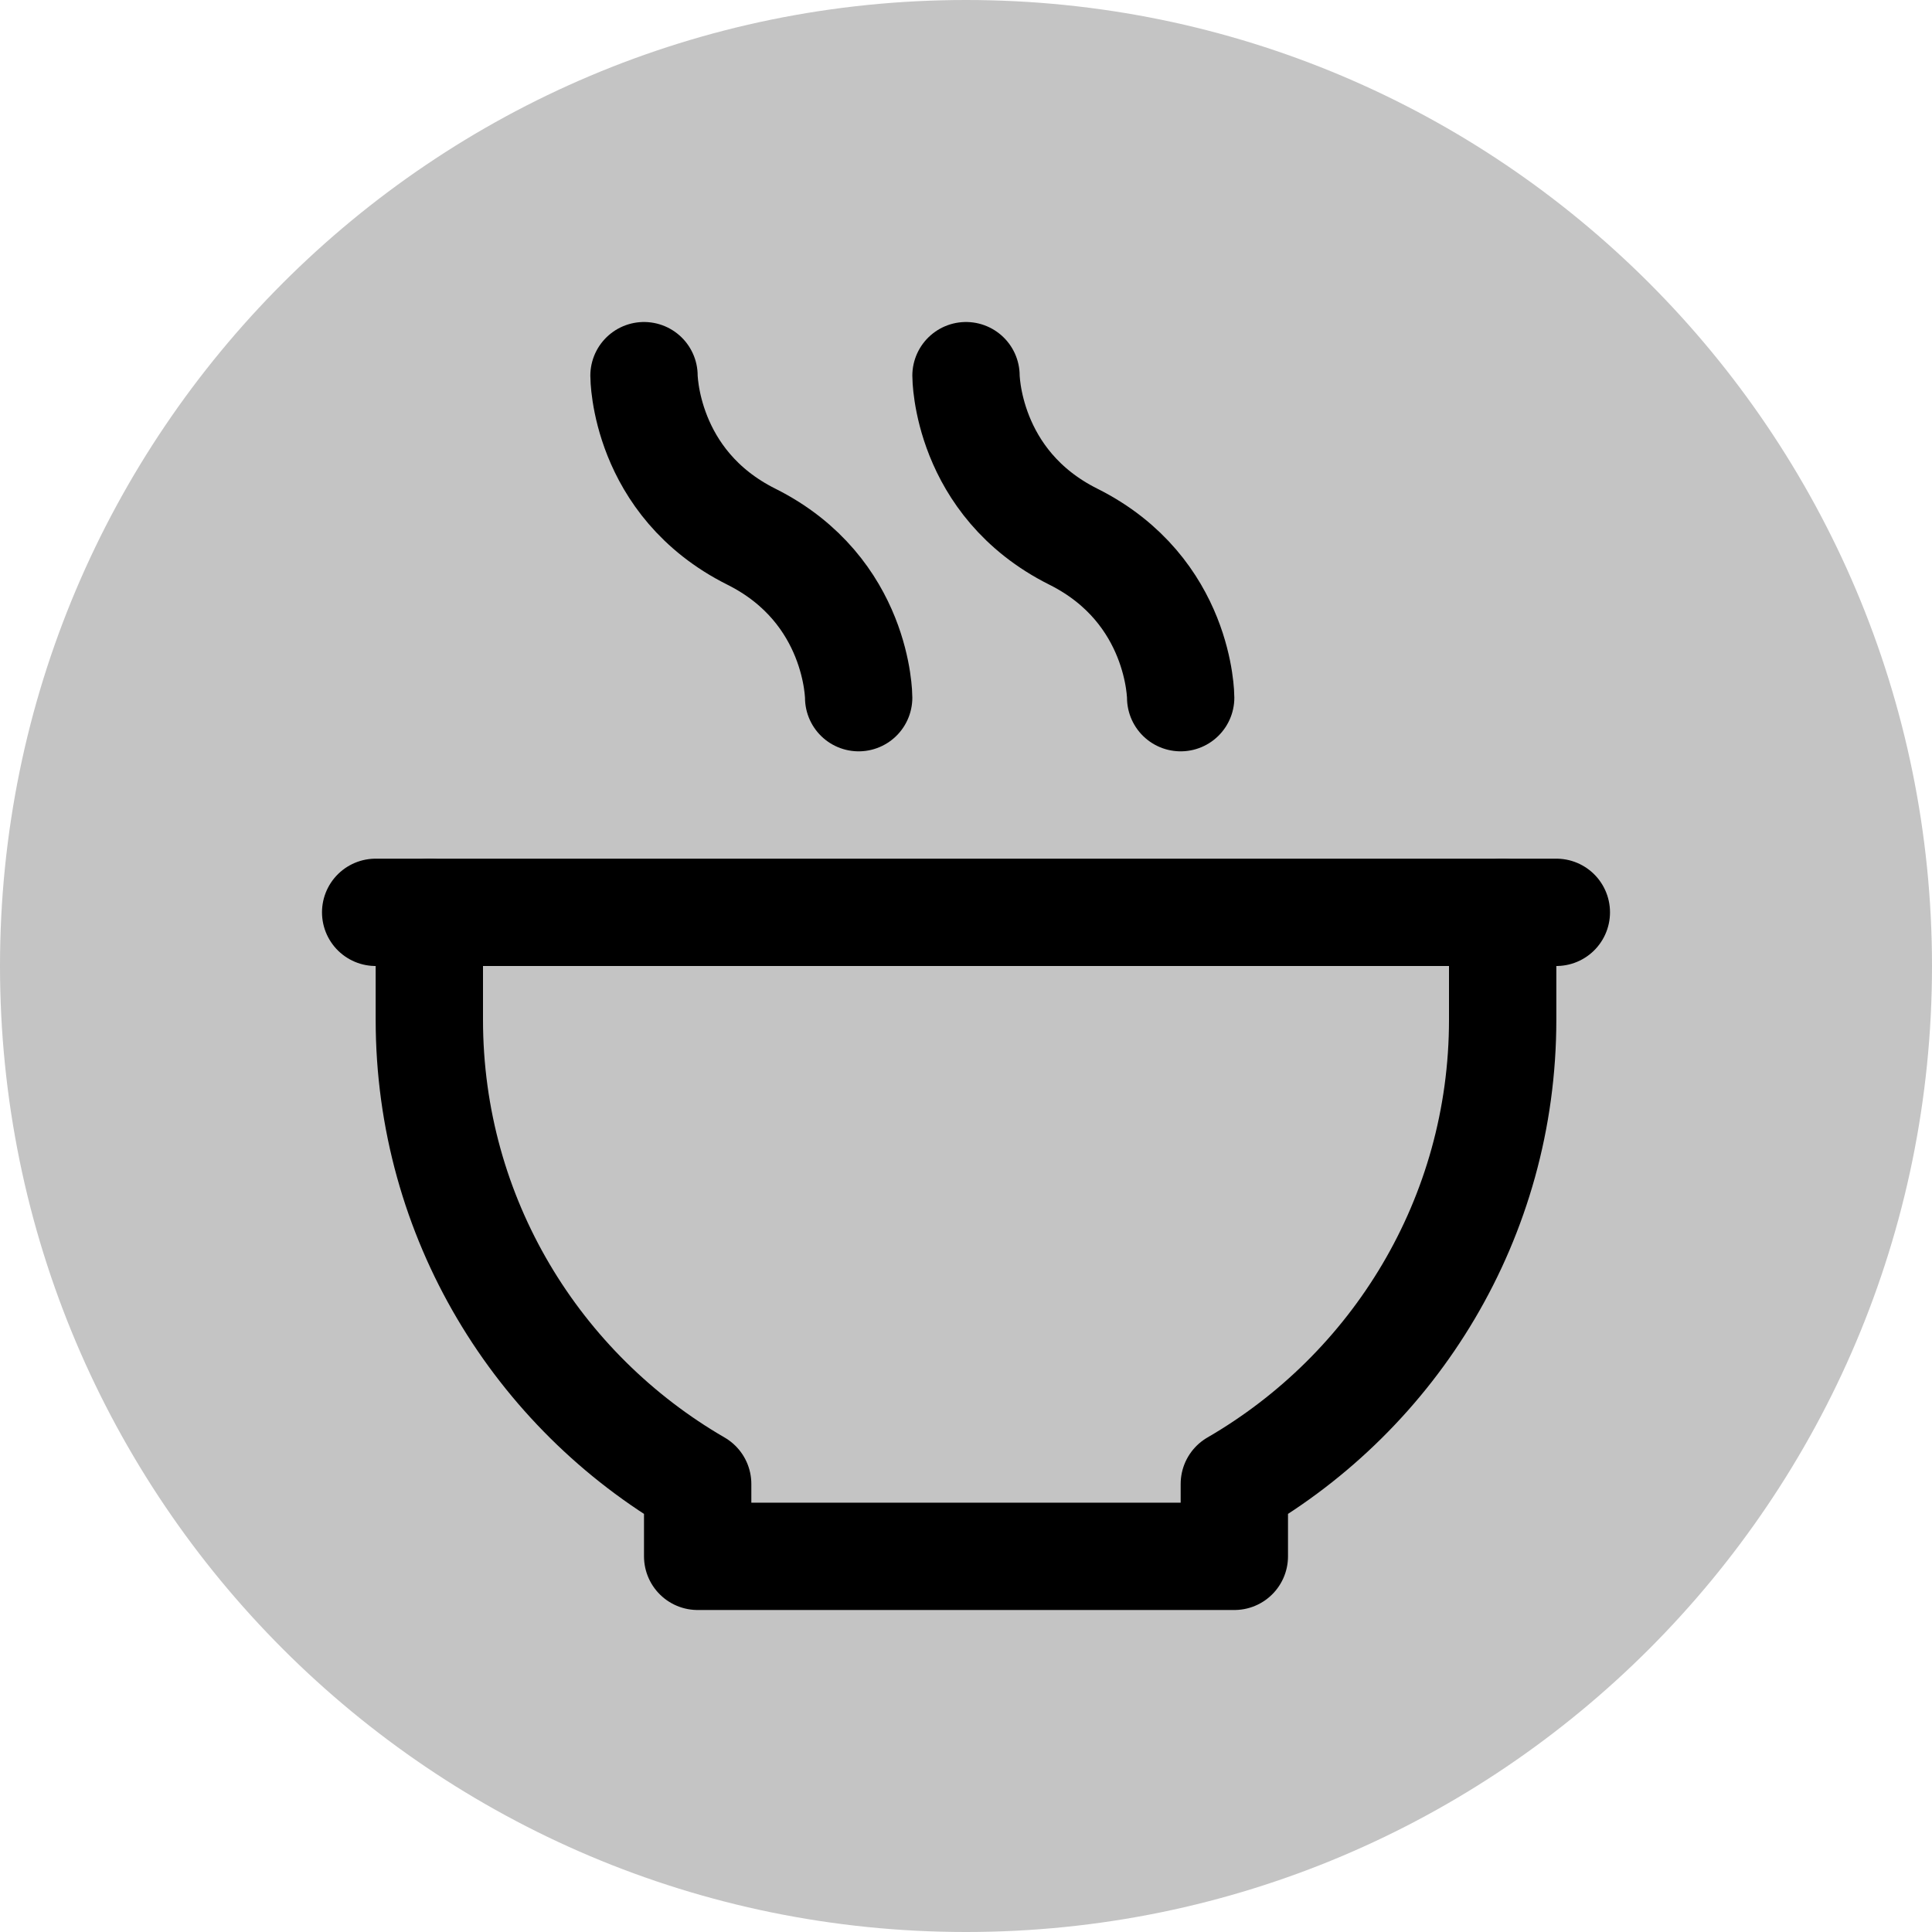
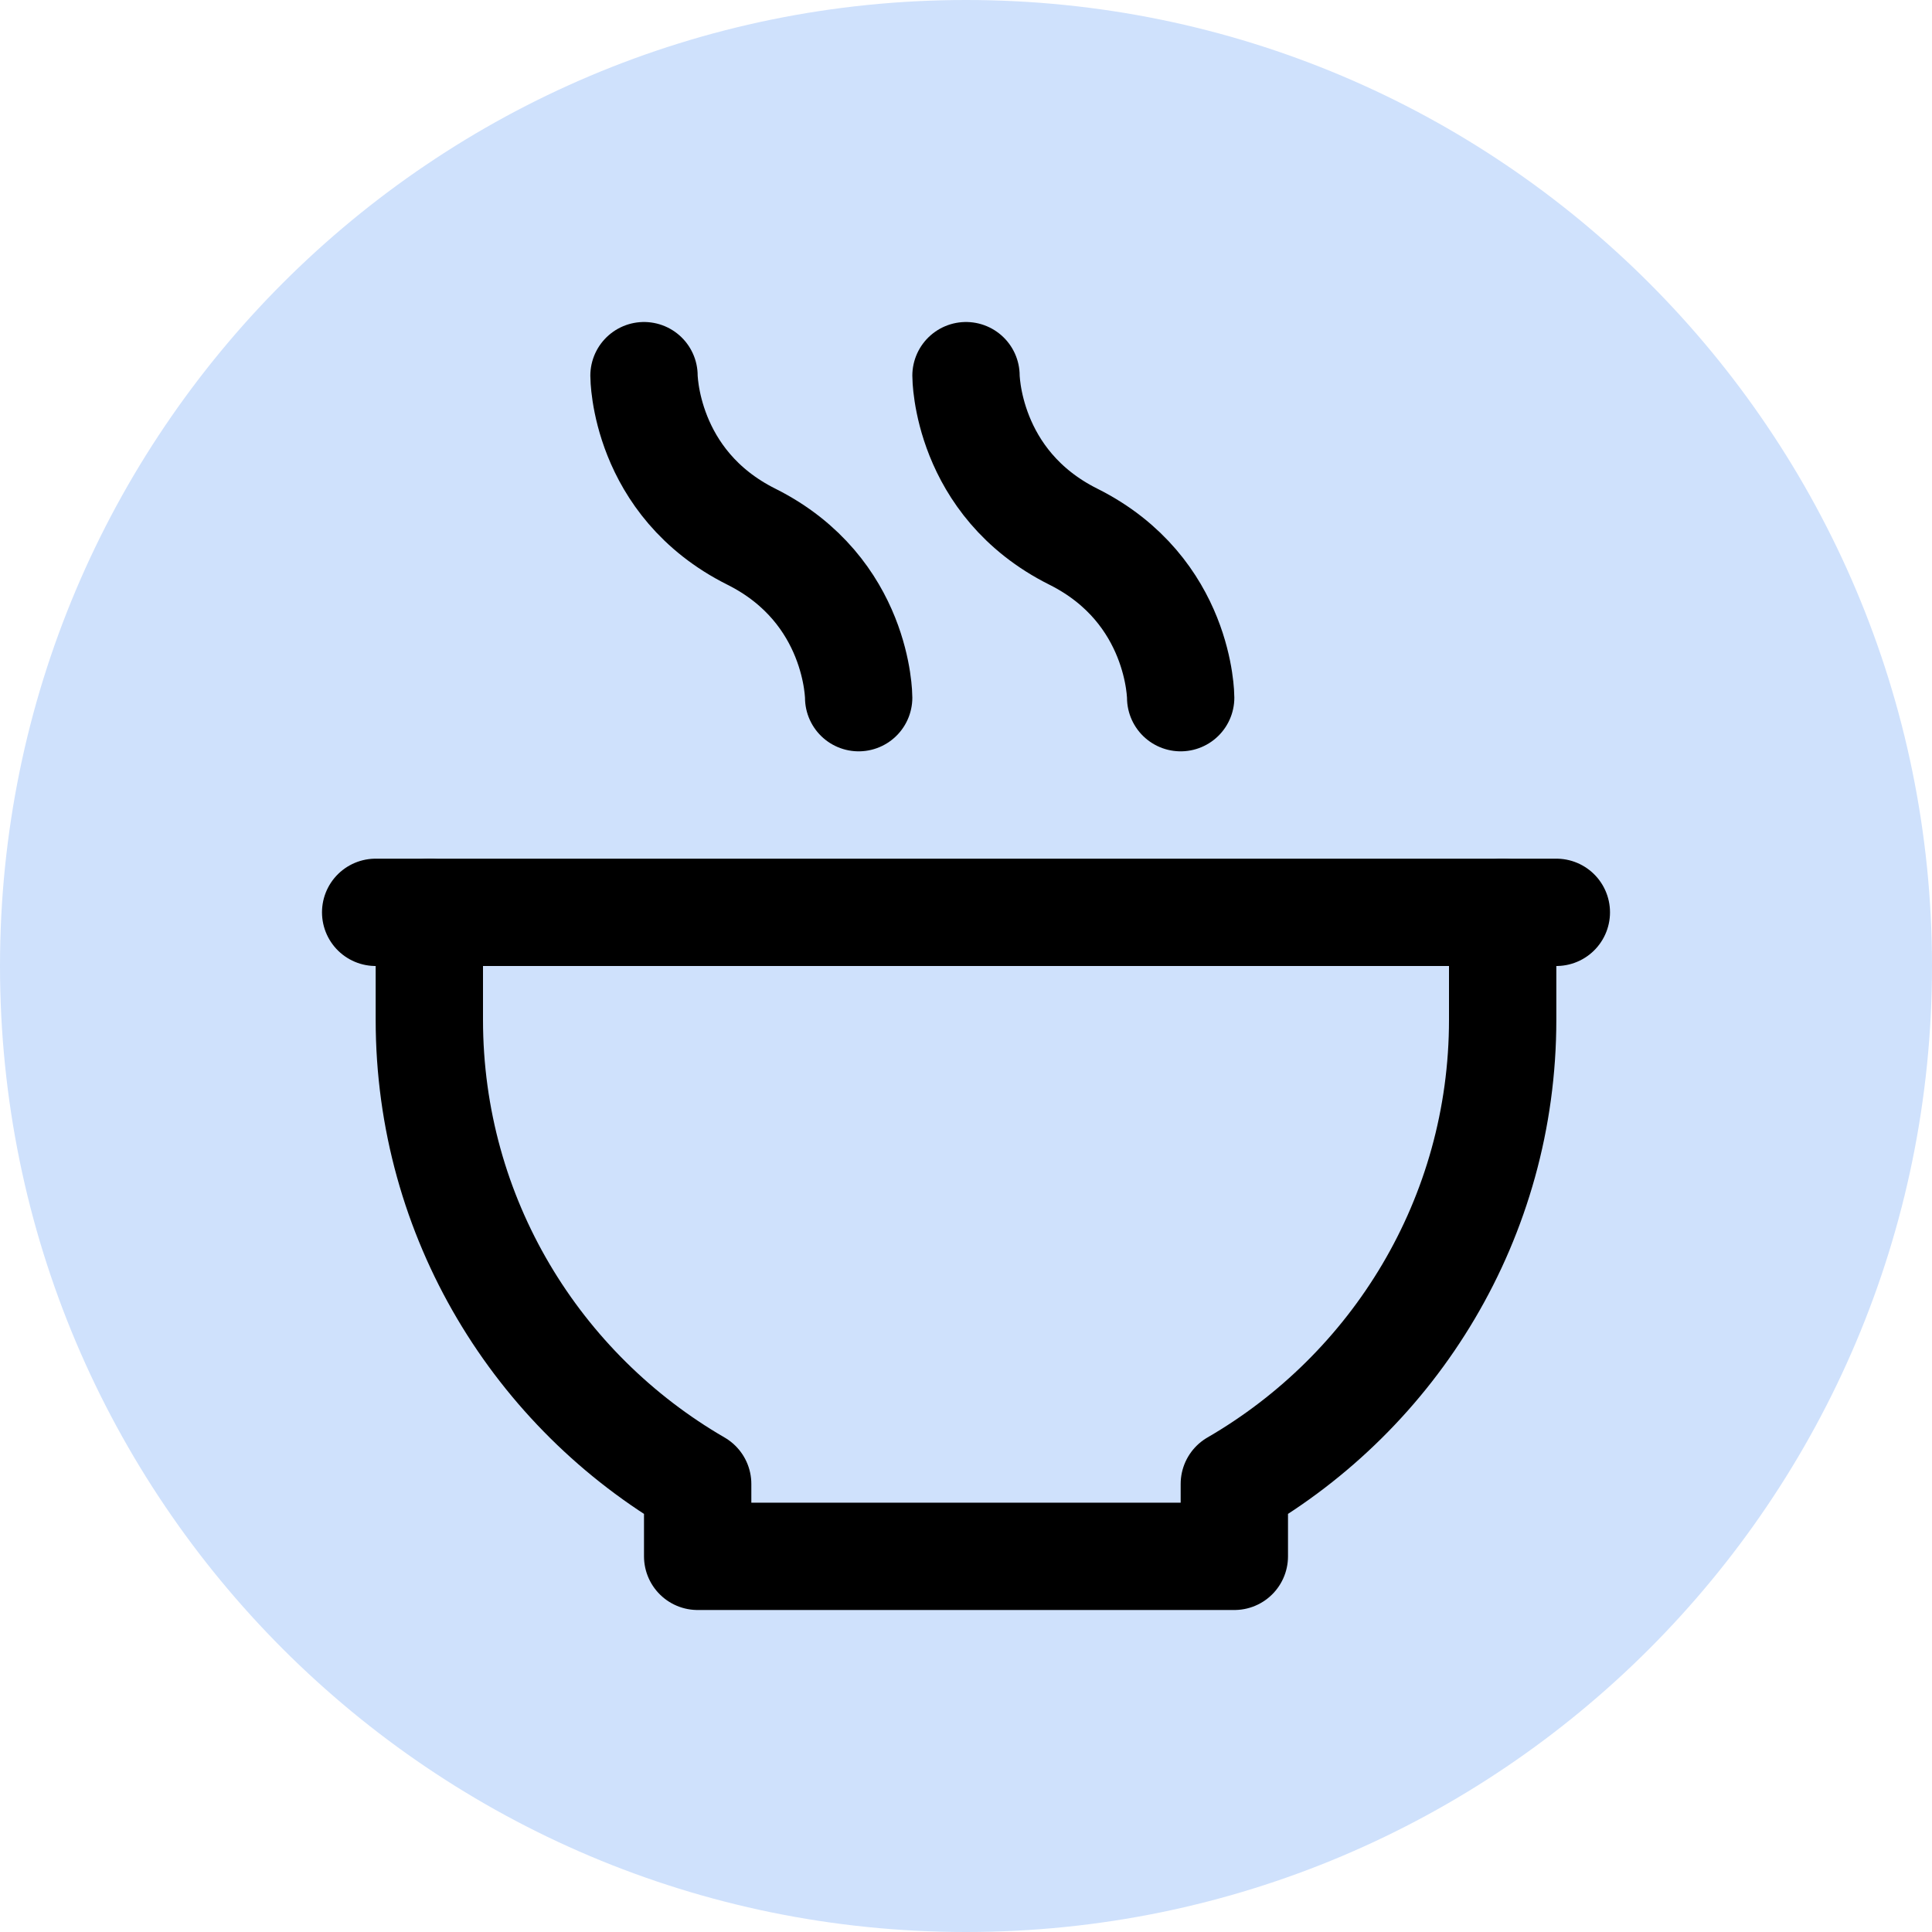
<svg xmlns="http://www.w3.org/2000/svg" width="36" height="36" viewBox="0 0 36 36" fill="none">
-   <circle cx="18" cy="18" r="18" fill="#C4C4C4" />
+   <circle cx="18" cy="18" r="18" fill="#CFE1FC" />
  <path d="M8 17V19C8 22.699 10.014 25.921 13 27.651V29H23V27.651C25.986 25.921 28 22.699 28 19V17" stroke="black" stroke-width="2" stroke-linecap="round" stroke-linejoin="round" />
  <path d="M7 17H29" stroke="black" stroke-width="2" stroke-linecap="round" stroke-linejoin="round" />
  <path d="M12 7C12 7 12 9 14 10C16 11 16 13 16 13" stroke="black" stroke-width="2" stroke-linecap="round" stroke-linejoin="round" />
  <path d="M18 7C18 7 18 9 20 10C22 11 22 13 22 13" stroke="black" stroke-width="2" stroke-linecap="round" stroke-linejoin="round" />
</svg>
